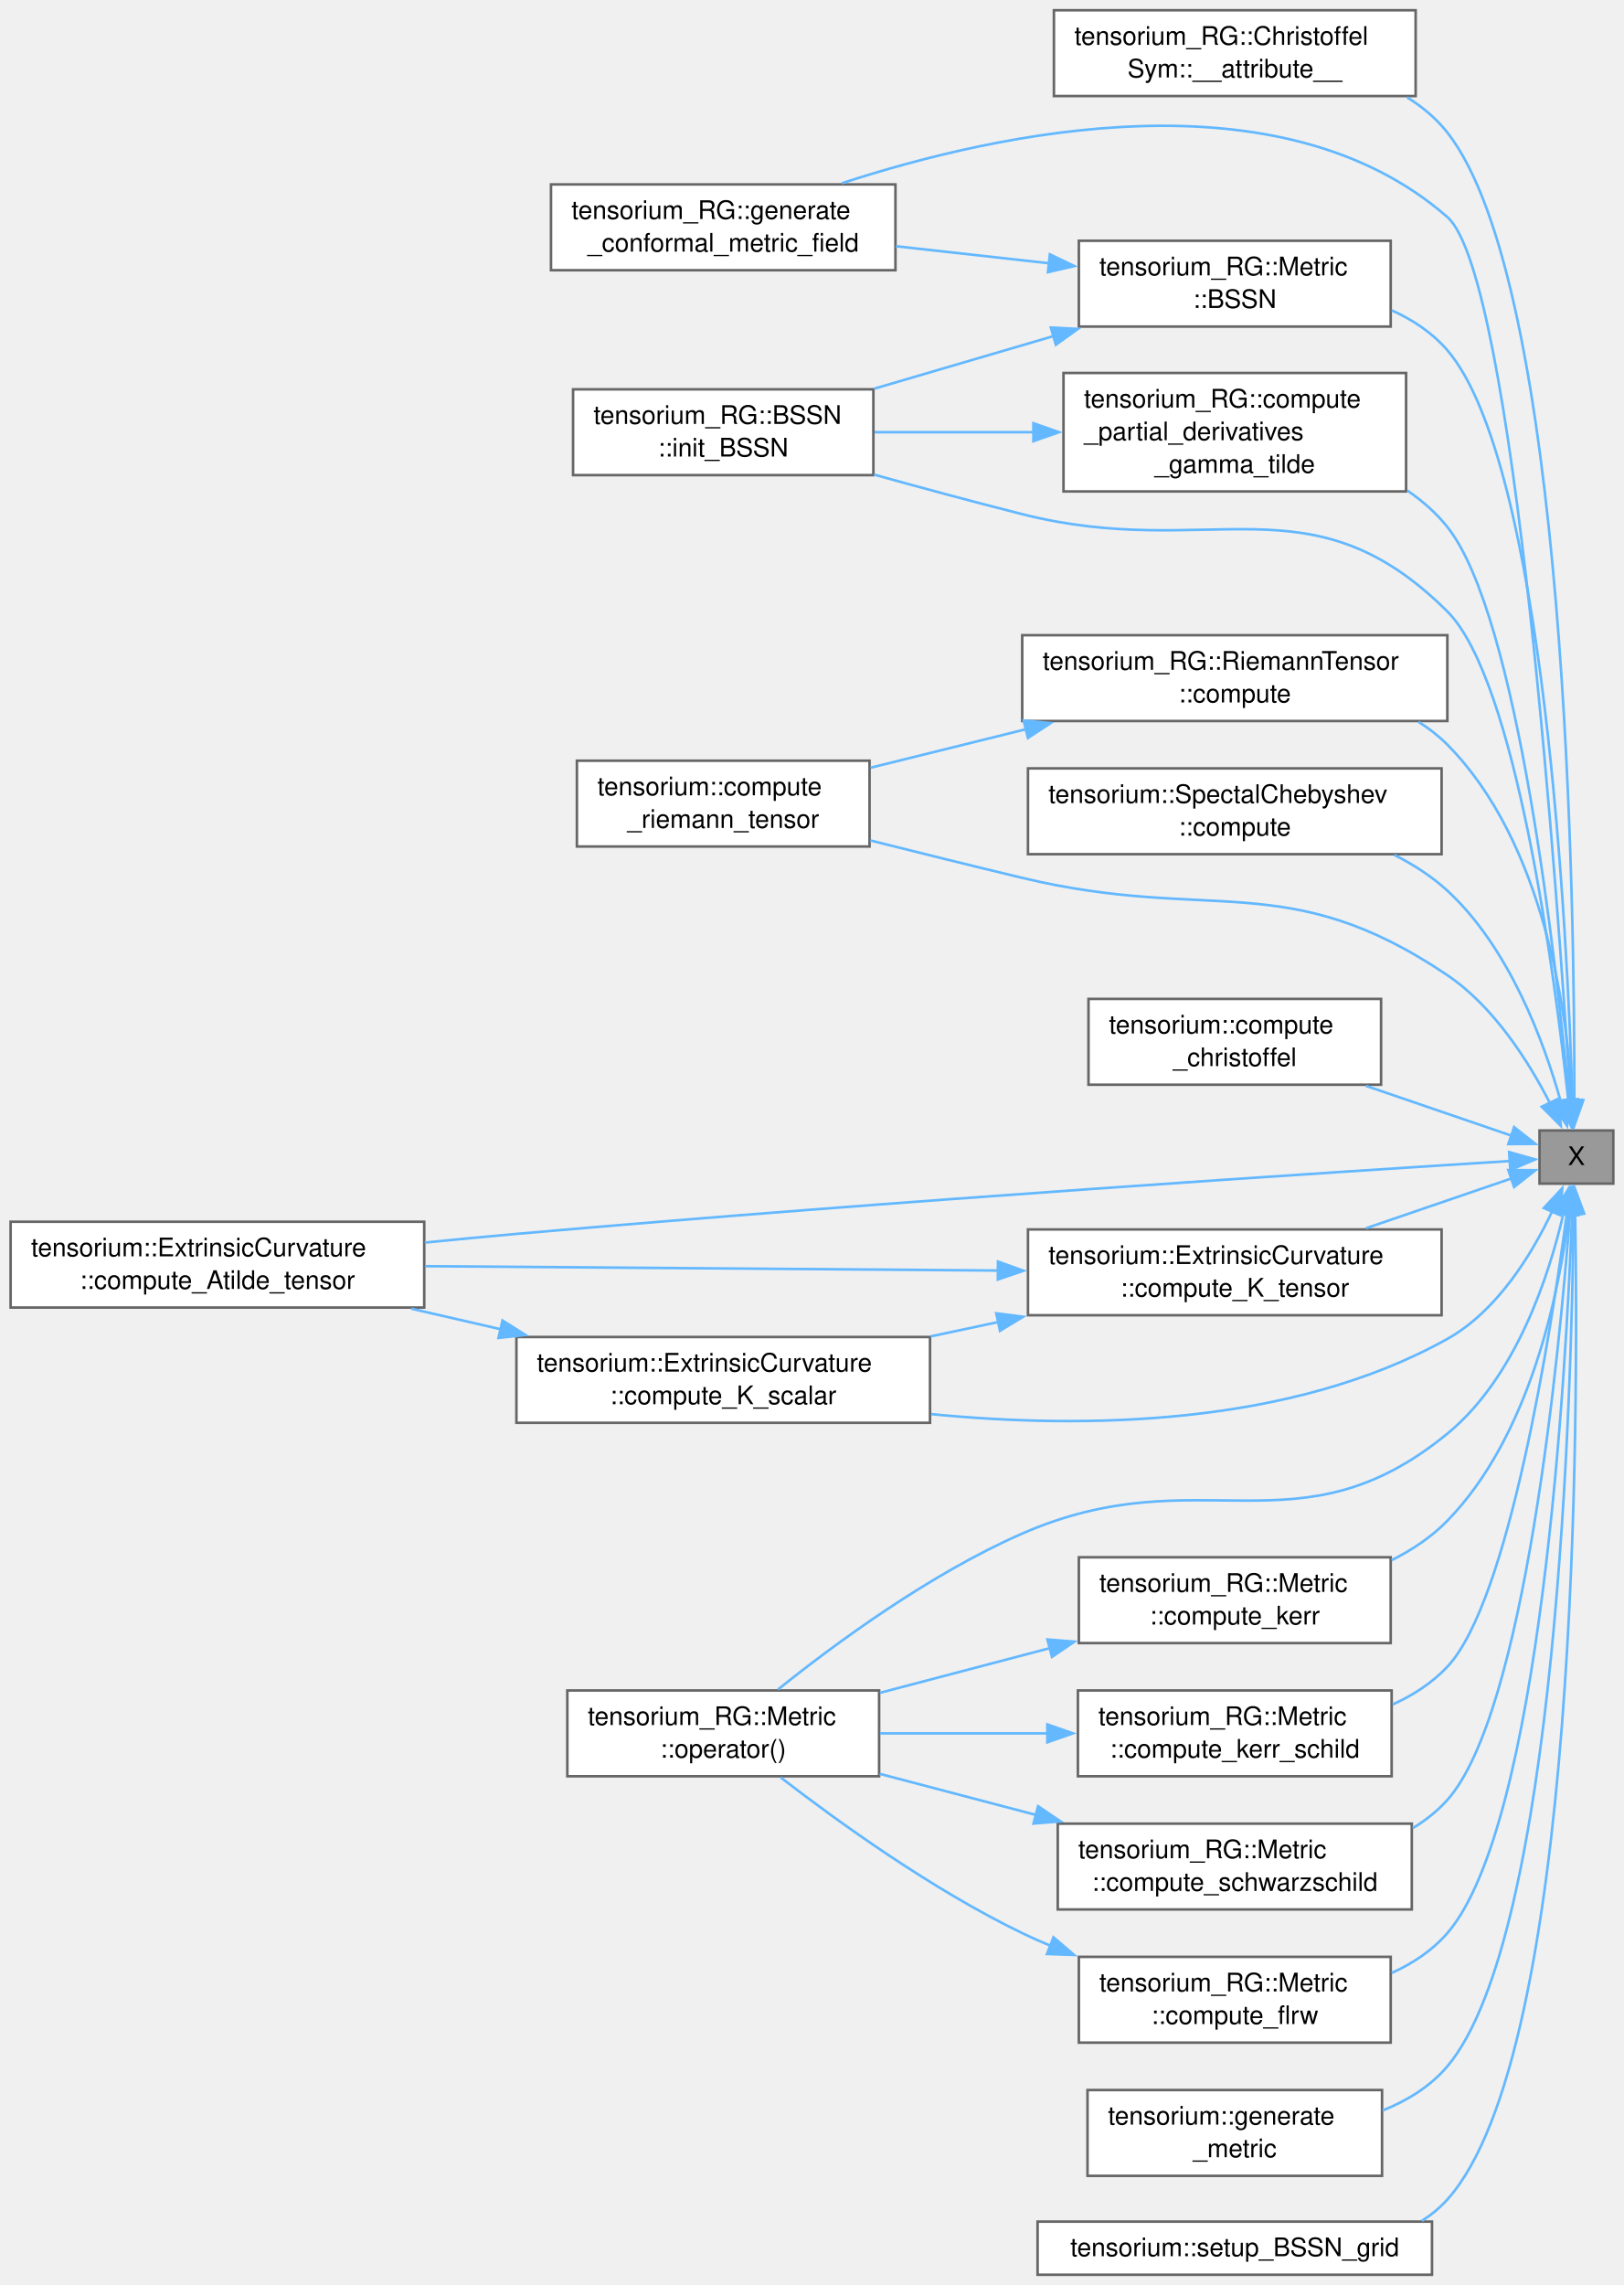
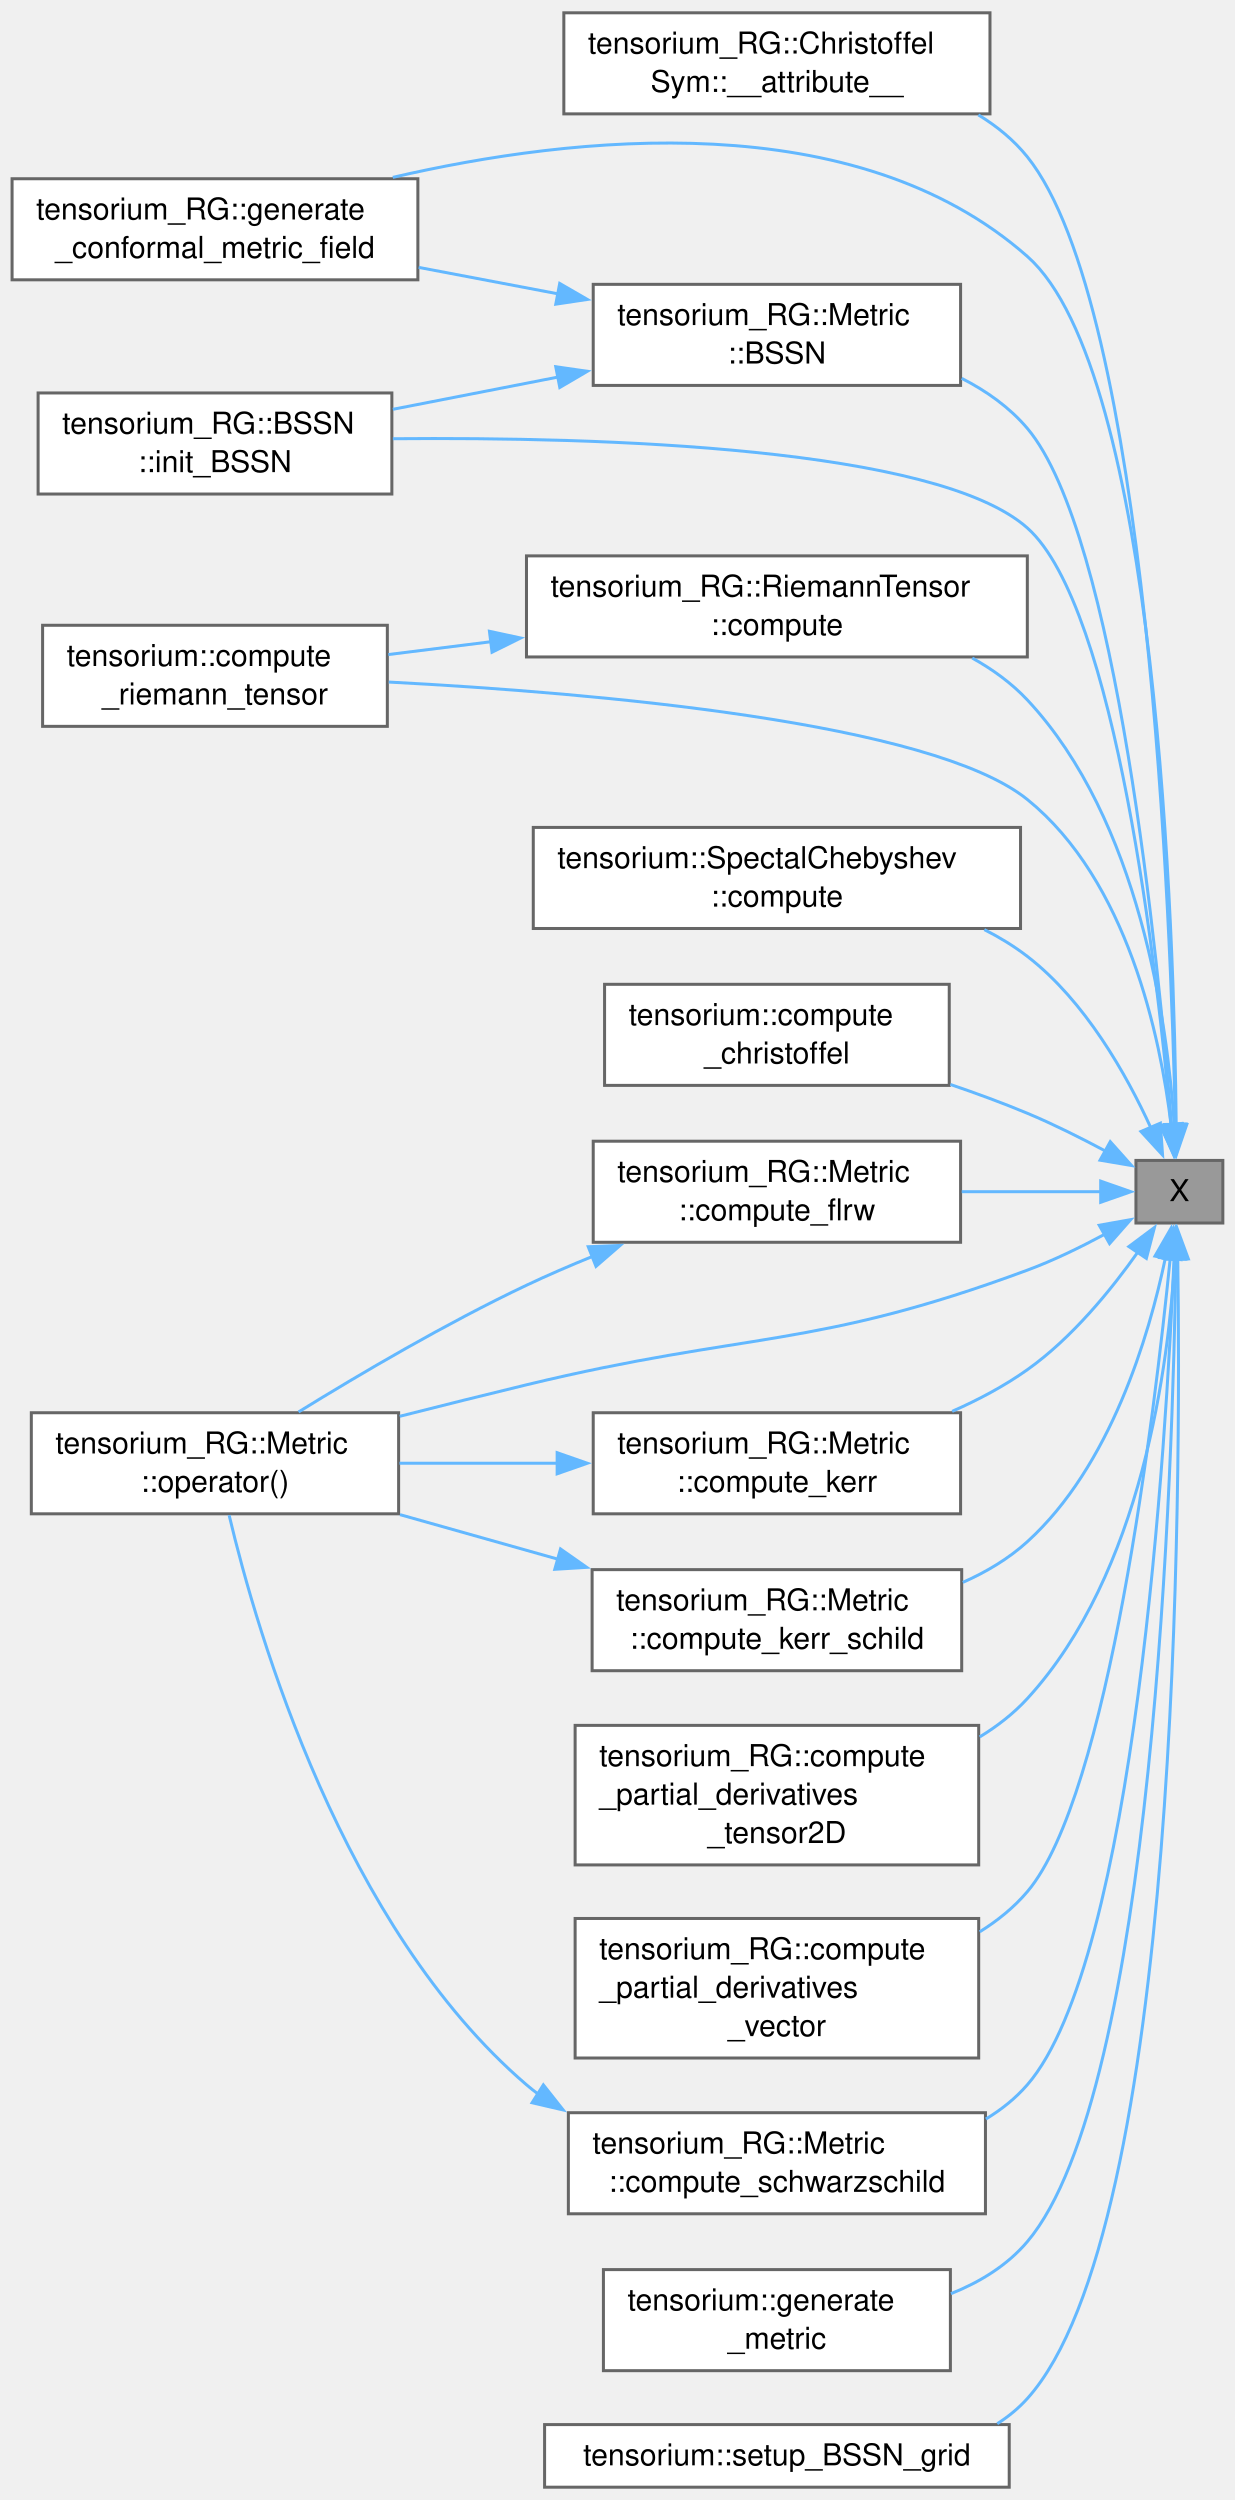
- <svg xmlns="http://www.w3.org/2000/svg" xmlns:xlink="http://www.w3.org/1999/xlink" width="634pt" height="892pt" viewBox="0.00 0.00 633.80 892.12">
-   <g id="graph0" class="graph" transform="scale(1 1) rotate(0) translate(4 888.12)">
+ <svg xmlns="http://www.w3.org/2000/svg" xmlns:xlink="http://www.w3.org/1999/xlink" width="409pt" height="828pt" viewBox="0.00 0.00 409.30 828.12">
+   <g id="graph0" class="graph" transform="scale(1 1) rotate(0) translate(4 824.12)">
    <g id="Node000001" class="node">
      <g id="a_Node000001">
        <a xlink:title="Register the plugin under the name &quot;tensorium-dispatch&quot;.">
-           <polygon fill="#999999" stroke="#666666" points="625.8,-446.75 597,-446.75 597,-426 625.8,-426 625.8,-446.75" />
-           <text text-anchor="middle" x="611.4" y="-433.25" font-family="Helvetica,sans-Serif" font-size="10.00">X</text>
+           <polygon fill="#999999" stroke="#666666" points="401.3,-439.75 372.5,-439.75 372.5,-419 401.3,-419 401.3,-439.75" />
+           <text text-anchor="middle" x="386.9" y="-426.25" font-family="Helvetica,sans-Serif" font-size="10.00">X</text>
        </a>
      </g>
    </g>
    <g id="Node000002" class="node">
      <g id="a_Node000002">
        <a xlink:href="classtensorium__RG_1_1ChristoffelSym.html#a14399a17e57c1d9139c70dca1cbb0226" target="_top" xlink:title="Compute Christoffel symbols numerically from a metric.">
-           <polygon fill="white" stroke="#666666" points="548.62,-884.12 407.38,-884.12 407.38,-850.62 548.62,-850.62 548.62,-884.12" />
-           <text text-anchor="start" x="415.38" y="-870.62" font-family="Helvetica,sans-Serif" font-size="10.00">tensorium_RG::Christoffel</text>
-           <text text-anchor="middle" x="478" y="-857.88" font-family="Helvetica,sans-Serif" font-size="10.00">Sym::__attribute__</text>
+           <polygon fill="white" stroke="#666666" points="324.12,-820.12 182.88,-820.12 182.88,-786.62 324.12,-786.62 324.12,-820.12" />
+           <text text-anchor="start" x="190.88" y="-806.62" font-family="Helvetica,sans-Serif" font-size="10.00">tensorium_RG::Christoffel</text>
+           <text text-anchor="middle" x="253.5" y="-793.88" font-family="Helvetica,sans-Serif" font-size="10.00">Sym::__attribute__</text>
        </a>
      </g>
    </g>
    <g id="edge1_Node000001_Node000002" class="edge">
      <g id="a_edge1_Node000001_Node000002">
        <a xlink:title=" ">
-           <path fill="none" stroke="#63b8ff" d="M610.58,-458.26C610.76,-533.03 607.7,-776.96 561,-836.38 556.67,-841.88 551.25,-846.41 545.28,-850.13" />
-           <polygon fill="#63b8ff" stroke="#63b8ff" points="614.08,-458.55 610.53,-448.57 607.08,-458.59 614.08,-458.55" />
+           <path fill="none" stroke="#63b8ff" d="M385.57,-451.58C384.12,-519.45 376.47,-722.56 336.5,-772.38 332.02,-777.95 326.43,-782.53 320.27,-786.28" />
+           <polygon fill="#63b8ff" stroke="#63b8ff" points="389.06,-451.79 385.75,-441.73 382.06,-451.66 389.06,-451.79" />
        </a>
      </g>
    </g>
    <g id="Node000003" class="node">
      <g id="a_Node000003">
        <a xlink:href="classtensorium__RG_1_1Metric.html#a941a7ffac963957af3f7b650adbd8b04" target="_top" xlink:title="Extract BSSN 3+1 variables (lapse, shift, and spatial metric)">
-           <polygon fill="white" stroke="#666666" points="538.88,-794.12 417.12,-794.12 417.12,-760.62 538.88,-760.62 538.88,-794.12" />
-           <text text-anchor="start" x="425.12" y="-780.62" font-family="Helvetica,sans-Serif" font-size="10.00">tensorium_RG::Metric</text>
-           <text text-anchor="middle" x="478" y="-767.88" font-family="Helvetica,sans-Serif" font-size="10.00">::BSSN</text>
+           <polygon fill="white" stroke="#666666" points="314.38,-730.12 192.62,-730.12 192.62,-696.62 314.38,-696.62 314.38,-730.12" />
+           <text text-anchor="start" x="200.62" y="-716.62" font-family="Helvetica,sans-Serif" font-size="10.00">tensorium_RG::Metric</text>
+           <text text-anchor="middle" x="253.5" y="-703.88" font-family="Helvetica,sans-Serif" font-size="10.00">::BSSN</text>
        </a>
      </g>
    </g>
    <g id="edge2_Node000001_Node000003" class="edge">
      <g id="a_edge2_Node000001_Node000003">
        <a xlink:title=" ">
-           <path fill="none" stroke="#63b8ff" d="M609.87,-458.5C607.89,-522.69 598.96,-707.18 561,-751.38 555.16,-758.17 547.56,-763.21 539.33,-766.94" />
-           <polygon fill="#63b8ff" stroke="#63b8ff" points="613.37,-458.64 610.15,-448.55 606.37,-458.45 613.37,-458.64" />
+           <path fill="none" stroke="#63b8ff" d="M384.32,-451.3C379.97,-506.13 366.09,-647.32 336.5,-682.38 330.61,-689.35 322.98,-694.76 314.74,-698.96" />
+           <polygon fill="#63b8ff" stroke="#63b8ff" points="387.79,-451.9 385.06,-441.66 380.81,-451.37 387.79,-451.9" />
        </a>
      </g>
    </g>
    <g id="Node000004" class="node">
      <g id="a_Node000004">
        <a xlink:href="namespacetensorium__RG.html#aa604428c09040b0465309959586f05f7" target="_top" xlink:title=" ">
-           <polygon fill="white" stroke="#666666" points="345.5,-816.12 211,-816.12 211,-782.62 345.5,-782.62 345.5,-816.12" />
-           <text text-anchor="start" x="219" y="-802.62" font-family="Helvetica,sans-Serif" font-size="10.00">tensorium_RG::generate</text>
-           <text text-anchor="middle" x="278.25" y="-789.88" font-family="Helvetica,sans-Serif" font-size="10.00">_conformal_metric_field</text>
-         </a>
-       </g>
-     </g>
-     <g id="edge26_Node000001_Node000004" class="edge">
-       <g id="a_edge26_Node000001_Node000004">
-         <a xlink:title=" ">
-           <path fill="none" stroke="#63b8ff" d="M609.1,-458.28C604.41,-533.88 587.19,-780.47 561,-803.38 495.82,-860.37 386.08,-836.64 324.56,-816.57" />
-           <polygon fill="#63b8ff" stroke="#63b8ff" points="612.59,-458.66 609.7,-448.46 605.6,-458.23 612.59,-458.66" />
+           <polygon fill="white" stroke="#666666" points="134.5,-765.12 0,-765.12 0,-731.62 134.5,-731.62 134.5,-765.12" />
+           <text text-anchor="start" x="8" y="-751.62" font-family="Helvetica,sans-Serif" font-size="10.00">tensorium_RG::generate</text>
+           <text text-anchor="middle" x="67.25" y="-738.88" font-family="Helvetica,sans-Serif" font-size="10.00">_conformal_metric_field</text>
+         </a>
+       </g>
+     </g>
+     <g id="edge20_Node000001_Node000004" class="edge">
+       <g id="a_edge20_Node000001_Node000004">
+         <a xlink:title=" ">
+           <path fill="none" stroke="#63b8ff" d="M385.85,-451.27C385.21,-515.51 379.59,-701.34 336.5,-739.38 279.56,-789.64 186.38,-779.54 126.19,-765.57" />
+           <polygon fill="#63b8ff" stroke="#63b8ff" points="389.35,-451.66 385.91,-441.64 382.35,-451.62 389.35,-451.66" />
        </a>
      </g>
    </g>
    <g id="Node000005" class="node">
      <g id="a_Node000005">
        <a xlink:href="classtensorium__RG_1_1BSSN.html#ac8d886a72d7d53ed7a7f2085932de8b8" target="_top" xlink:title=" ">
-           <polygon fill="white" stroke="#666666" points="336.88,-736.12 219.62,-736.12 219.62,-702.62 336.88,-702.62 336.88,-736.12" />
-           <text text-anchor="start" x="227.62" y="-722.62" font-family="Helvetica,sans-Serif" font-size="10.00">tensorium_RG::BSSN</text>
-           <text text-anchor="middle" x="278.25" y="-709.88" font-family="Helvetica,sans-Serif" font-size="10.00">::init_BSSN</text>
-         </a>
-       </g>
-     </g>
-     <g id="edge28_Node000001_Node000005" class="edge">
-       <g id="a_edge28_Node000001_Node000005">
-         <a xlink:title=" ">
-           <path fill="none" stroke="#63b8ff" d="M608.21,-458.56C602.93,-507.51 587.9,-622.56 561,-649.38 507.41,-702.82 468.38,-668.84 395,-687.38 376.1,-692.15 355.56,-697.7 337.11,-702.83" />
-           <polygon fill="#63b8ff" stroke="#63b8ff" points="611.69,-458.94 609.24,-448.64 604.73,-458.22 611.69,-458.94" />
+           <polygon fill="white" stroke="#666666" points="125.88,-694.12 8.63,-694.12 8.63,-660.62 125.88,-660.62 125.88,-694.12" />
+           <text text-anchor="start" x="16.62" y="-680.62" font-family="Helvetica,sans-Serif" font-size="10.00">tensorium_RG::BSSN</text>
+           <text text-anchor="middle" x="67.25" y="-667.88" font-family="Helvetica,sans-Serif" font-size="10.00">::init_BSSN</text>
+         </a>
+       </g>
+     </g>
+     <g id="edge22_Node000001_Node000005" class="edge">
+       <g id="a_edge22_Node000001_Node000005">
+         <a xlink:title=" ">
+           <path fill="none" stroke="#63b8ff" d="M384.14,-451.51C379.65,-501.96 365.96,-623.17 336.5,-649.38 306.41,-676.14 195.66,-679.58 126.22,-678.95" />
+           <polygon fill="#63b8ff" stroke="#63b8ff" points="387.63,-451.82 384.98,-441.56 380.65,-451.23 387.63,-451.82" />
        </a>
      </g>
    </g>
    <g id="Node000006" class="node">
      <g id="a_Node000006">
        <a xlink:href="classtensorium__RG_1_1RiemannTensor.html#a1a93f22c9a3e9110a36038de38281101" target="_top" xlink:title="Computes the 4D Riemann curvature tensor .">
-           <polygon fill="white" stroke="#666666" points="561,-640.12 395,-640.12 395,-606.62 561,-606.62 561,-640.12" />
-           <text text-anchor="start" x="403" y="-626.62" font-family="Helvetica,sans-Serif" font-size="10.00">tensorium_RG::RiemannTensor</text>
-           <text text-anchor="middle" x="478" y="-613.88" font-family="Helvetica,sans-Serif" font-size="10.00">::compute</text>
+           <polygon fill="white" stroke="#666666" points="336.5,-640.12 170.5,-640.12 170.5,-606.62 336.5,-606.62 336.5,-640.12" />
+           <text text-anchor="start" x="178.5" y="-626.62" font-family="Helvetica,sans-Serif" font-size="10.00">tensorium_RG::RiemannTensor</text>
+           <text text-anchor="middle" x="253.5" y="-613.88" font-family="Helvetica,sans-Serif" font-size="10.00">::compute</text>
        </a>
      </g>
    </g>
    <g id="edge5_Node000001_Node000006" class="edge">
      <g id="a_edge5_Node000001_Node000006">
        <a xlink:title=" ">
-           <path fill="none" stroke="#63b8ff" d="M609.87,-458.15C607.85,-492.45 598.94,-559.08 561,-597.38 557.64,-600.77 553.83,-603.72 549.75,-606.29" />
-           <polygon fill="#63b8ff" stroke="#63b8ff" points="613.35,-458.74 610.28,-448.6 606.36,-458.44 613.35,-458.74" />
+           <path fill="none" stroke="#63b8ff" d="M385.21,-451.17C382.96,-485.55 373.73,-552.55 336.5,-592.38 331.3,-597.93 325.01,-602.5 318.24,-606.26" />
+           <polygon fill="#63b8ff" stroke="#63b8ff" points="388.68,-451.76 385.68,-441.6 381.69,-451.42 388.68,-451.76" />
        </a>
      </g>
    </g>
    <g id="Node000007" class="node">
      <g id="a_Node000007">
        <a xlink:href="namespacetensorium.html#a3fe69169243dcb89188d497bfbafde7e" target="_top" xlink:title=" ">
-           <polygon fill="white" stroke="#666666" points="335.38,-591.12 221.12,-591.12 221.12,-557.62 335.38,-557.62 335.38,-591.12" />
-           <text text-anchor="start" x="229.12" y="-577.62" font-family="Helvetica,sans-Serif" font-size="10.00">tensorium::compute</text>
-           <text text-anchor="middle" x="278.25" y="-564.88" font-family="Helvetica,sans-Serif" font-size="10.00">_riemann_tensor</text>
-         </a>
-       </g>
-     </g>
-     <g id="edge23_Node000001_Node000007" class="edge">
-       <g id="a_edge23_Node000001_Node000007">
-         <a xlink:title=" ">
-           <path fill="none" stroke="#63b8ff" d="M601.12,-457.29C592.88,-473.43 579.3,-495.02 561,-507.38 498.28,-549.73 468.6,-527.73 395,-545.38 375.66,-550.01 354.55,-555.25 335.71,-559.98" />
-           <polygon fill="#63b8ff" stroke="#63b8ff" points="604.15,-459.07 605.31,-448.53 597.84,-456.04 604.15,-459.07" />
+           <polygon fill="white" stroke="#666666" points="124.38,-617.12 10.12,-617.12 10.12,-583.62 124.38,-583.62 124.38,-617.12" />
+           <text text-anchor="start" x="18.12" y="-603.62" font-family="Helvetica,sans-Serif" font-size="10.00">tensorium::compute</text>
+           <text text-anchor="middle" x="67.25" y="-590.88" font-family="Helvetica,sans-Serif" font-size="10.00">_riemann_tensor</text>
+         </a>
+       </g>
+     </g>
+     <g id="edge17_Node000001_Node000007" class="edge">
+       <g id="a_edge17_Node000001_Node000007">
+         <a xlink:title=" ">
+           <path fill="none" stroke="#63b8ff" d="M384.17,-451.33C380.6,-480.8 369.69,-532.55 336.5,-559.38 304.85,-584.95 193.76,-594.68 124.86,-598.3" />
+           <polygon fill="#63b8ff" stroke="#63b8ff" points="387.62,-452 385.14,-441.7 380.66,-451.3 387.62,-452" />
        </a>
      </g>
    </g>
    <g id="Node000008" class="node">
      <g id="a_Node000008">
        <a xlink:href="classtensorium_1_1SpectalChebyshev.html#a69f6b92fe3d90d46412ef196a9a7f3aa" target="_top" xlink:title="Dummy computation using Chebyshev-like cosine weights.">
-           <polygon fill="white" stroke="#666666" points="558.75,-588.12 397.25,-588.12 397.25,-554.62 558.75,-554.62 558.75,-588.12" />
-           <text text-anchor="start" x="405.25" y="-574.62" font-family="Helvetica,sans-Serif" font-size="10.00">tensorium::SpectalChebyshev</text>
-           <text text-anchor="middle" x="478" y="-561.88" font-family="Helvetica,sans-Serif" font-size="10.00">::compute</text>
+           <polygon fill="white" stroke="#666666" points="334.25,-550.12 172.75,-550.12 172.75,-516.62 334.25,-516.62 334.25,-550.12" />
+           <text text-anchor="start" x="180.75" y="-536.62" font-family="Helvetica,sans-Serif" font-size="10.00">tensorium::SpectalChebyshev</text>
+           <text text-anchor="middle" x="253.5" y="-523.88" font-family="Helvetica,sans-Serif" font-size="10.00">::compute</text>
        </a>
      </g>
    </g>
    <g id="edge7_Node000001_Node000008" class="edge">
      <g id="a_edge7_Node000001_Node000008">
        <a xlink:title=" ">
-           <path fill="none" stroke="#63b8ff" d="M605.24,-458.22C598.68,-481.53 585.18,-518.1 561,-540.38 554.96,-545.94 547.81,-550.54 540.3,-554.33" />
-           <polygon fill="#63b8ff" stroke="#63b8ff" points="608.62,-459.12 607.75,-448.56 601.85,-457.36 608.62,-459.12" />
+           <path fill="none" stroke="#63b8ff" d="M377.45,-450.54C369.4,-468.14 355.66,-492.61 336.5,-507.38 332.12,-510.75 327.3,-513.69 322.25,-516.25" />
+           <polygon fill="#63b8ff" stroke="#63b8ff" points="380.59,-452.1 381.32,-441.53 374.16,-449.34 380.59,-452.1" />
        </a>
      </g>
    </g>
    <g id="Node000009" class="node">
      <g id="a_Node000009">
-         <a xlink:href="classtensorium_1_1ExtrinsicCurvature.html#ac2d7a72a60e8ba8d6cfc28421c33941d" target="_top" xlink:title=" ">
-           <polygon fill="white" stroke="#666666" points="161.5,-411.12 0,-411.12 0,-377.62 161.5,-377.62 161.5,-411.12" />
-           <text text-anchor="start" x="8" y="-397.62" font-family="Helvetica,sans-Serif" font-size="10.00">tensorium::ExtrinsicCurvature</text>
-           <text text-anchor="middle" x="80.75" y="-384.88" font-family="Helvetica,sans-Serif" font-size="10.00">::compute_Atilde_tensor</text>
+         <a xlink:href="namespacetensorium.html#a7c9c0e180ff6fb68bcb41be3fc69d9ff" target="_top" xlink:title=" ">
+           <polygon fill="white" stroke="#666666" points="310.62,-498.12 196.38,-498.12 196.38,-464.62 310.62,-464.62 310.62,-498.12" />
+           <text text-anchor="start" x="204.38" y="-484.62" font-family="Helvetica,sans-Serif" font-size="10.00">tensorium::compute</text>
+           <text text-anchor="middle" x="253.5" y="-471.88" font-family="Helvetica,sans-Serif" font-size="10.00">_christoffel</text>
        </a>
      </g>
    </g>
    <g id="edge8_Node000001_Node000009" class="edge">
      <g id="a_edge8_Node000001_Node000009">
        <a xlink:title=" ">
-           <path fill="none" stroke="#63b8ff" d="M585.54,-434.84C521.29,-430.8 344.49,-419.33 197.5,-406.38 185.93,-405.36 173.71,-404.19 161.73,-402.99" />
-           <polygon fill="#63b8ff" stroke="#63b8ff" points="585.13,-438.32 595.33,-435.45 585.57,-431.33 585.13,-438.32" />
+           <path fill="none" stroke="#63b8ff" d="M362.53,-442.77C354.43,-447.11 345.21,-451.74 336.5,-455.38 328.37,-458.77 319.63,-461.98 311,-464.92" />
+           <polygon fill="#63b8ff" stroke="#63b8ff" points="363.99,-445.96 371.05,-438.06 360.6,-439.83 363.99,-445.96" />
        </a>
      </g>
    </g>
    <g id="Node000010" class="node">
      <g id="a_Node000010">
-         <a xlink:href="namespacetensorium.html#a7c9c0e180ff6fb68bcb41be3fc69d9ff" target="_top" xlink:title=" ">
-           <polygon fill="white" stroke="#666666" points="535.12,-498.12 420.88,-498.12 420.88,-464.62 535.12,-464.62 535.12,-498.12" />
-           <text text-anchor="start" x="428.88" y="-484.62" font-family="Helvetica,sans-Serif" font-size="10.00">tensorium::compute</text>
-           <text text-anchor="middle" x="478" y="-471.88" font-family="Helvetica,sans-Serif" font-size="10.00">_christoffel</text>
+         <a xlink:href="classtensorium__RG_1_1Metric.html#a0d3824582bfdacc8e8225057e0d7fa17" target="_top" xlink:title="Flat FLRW metric in comoving spherical coordinates.">
+           <polygon fill="white" stroke="#666666" points="314.38,-446.12 192.62,-446.12 192.62,-412.62 314.38,-412.62 314.38,-446.12" />
+           <text text-anchor="start" x="200.62" y="-432.62" font-family="Helvetica,sans-Serif" font-size="10.00">tensorium_RG::Metric</text>
+           <text text-anchor="middle" x="253.5" y="-419.88" font-family="Helvetica,sans-Serif" font-size="10.00">::compute_flrw</text>
        </a>
      </g>
    </g>
    <g id="edge9_Node000001_Node000010" class="edge">
      <g id="a_edge9_Node000001_Node000010">
        <a xlink:title=" ">
-           <path fill="none" stroke="#63b8ff" d="M586.3,-444.63C570.33,-450.1 548.79,-457.47 529.21,-464.18" />
-           <polygon fill="#63b8ff" stroke="#63b8ff" points="587.07,-448.06 595.4,-441.51 584.81,-441.44 587.07,-448.06" />
+           <path fill="none" stroke="#63b8ff" d="M360.96,-429.38C347.81,-429.38 331.06,-429.38 314.75,-429.38" />
+           <polygon fill="#63b8ff" stroke="#63b8ff" points="360.82,-432.88 370.82,-429.38 360.82,-425.88 360.82,-432.88" />
        </a>
      </g>
    </g>
    <g id="Node000011" class="node">
      <g id="a_Node000011">
-         <a xlink:href="classtensorium__RG_1_1Metric.html#a0d3824582bfdacc8e8225057e0d7fa17" target="_top" xlink:title="Flat FLRW metric in comoving spherical coordinates.">
-           <polygon fill="white" stroke="#666666" points="538.88,-124.12 417.12,-124.12 417.12,-90.62 538.88,-90.62 538.88,-124.12" />
-           <text text-anchor="start" x="425.12" y="-110.62" font-family="Helvetica,sans-Serif" font-size="10.00">tensorium_RG::Metric</text>
-           <text text-anchor="middle" x="478" y="-97.88" font-family="Helvetica,sans-Serif" font-size="10.00">::compute_flrw</text>
-         </a>
-       </g>
-     </g>
-     <g id="edge10_Node000001_Node000011" class="edge">
-       <g id="a_edge10_Node000001_Node000011">
-         <a xlink:title=" ">
-           <path fill="none" stroke="#63b8ff" d="M609.73,-414.67C607.4,-352.54 597.6,-175.72 561,-133.38 555.14,-126.6 547.52,-121.57 539.29,-117.84" />
-           <polygon fill="#63b8ff" stroke="#63b8ff" points="606.22,-414.41 610.06,-424.28 613.22,-414.17 606.22,-414.41" />
+         <a xlink:href="classtensorium__RG_1_1Metric.html#a4bd48f127fbc00ce5e692f4cb5e43d99" target="_top" xlink:title="Evaluate the metric tensor .">
+           <polygon fill="white" stroke="#666666" points="128.12,-356.12 6.38,-356.12 6.38,-322.62 128.12,-322.62 128.12,-356.12" />
+           <text text-anchor="start" x="14.38" y="-342.62" font-family="Helvetica,sans-Serif" font-size="10.00">tensorium_RG::Metric</text>
+           <text text-anchor="middle" x="67.25" y="-329.88" font-family="Helvetica,sans-Serif" font-size="10.00">::operator()</text>
+         </a>
+       </g>
+     </g>
+     <g id="edge23_Node000001_Node000011" class="edge">
+       <g id="a_edge23_Node000001_Node000011">
+         <a xlink:title=" ">
+           <path fill="none" stroke="#63b8ff" d="M362.07,-415.24C354.14,-410.97 345.12,-406.57 336.5,-403.38 265.53,-377.08 244.07,-383.15 170.5,-365.38 156.88,-362.08 142.27,-358.44 128.48,-354.94" />
+           <polygon fill="#63b8ff" stroke="#63b8ff" points="360.33,-418.27 370.76,-420.12 363.76,-412.17 360.33,-418.27" />
        </a>
      </g>
    </g>
    <g id="Node000012" class="node">
      <g id="a_Node000012">
-         <a xlink:href="classtensorium__RG_1_1Metric.html#a4bd48f127fbc00ce5e692f4cb5e43d99" target="_top" xlink:title="Evaluate the metric tensor .">
-           <polygon fill="white" stroke="#666666" points="339.12,-228.12 217.38,-228.12 217.38,-194.62 339.12,-194.62 339.12,-228.12" />
-           <text text-anchor="start" x="225.38" y="-214.62" font-family="Helvetica,sans-Serif" font-size="10.00">tensorium_RG::Metric</text>
-           <text text-anchor="middle" x="278.25" y="-201.88" font-family="Helvetica,sans-Serif" font-size="10.00">::operator()</text>
-         </a>
-       </g>
-     </g>
-     <g id="edge29_Node000001_Node000012" class="edge">
-       <g id="a_edge29_Node000001_Node000012">
-         <a xlink:title=" ">
-           <path fill="none" stroke="#63b8ff" d="M606.37,-414.5C600.65,-389.82 587.74,-350.28 561,-328.38 502.37,-280.35 464.45,-319.71 395,-289.38 358.8,-273.56 321.78,-246.26 299.65,-228.52" />
-           <polygon fill="#63b8ff" stroke="#63b8ff" points="602.9,-415.02 608.37,-424.1 609.75,-413.59 602.9,-415.02" />
+         <a xlink:href="classtensorium__RG_1_1Metric.html#aeb4ea8eec03bcb0e101dbb05646821a8" target="_top" xlink:title="Kerr metric in Boyer–Lindquist coordinates.">
+           <polygon fill="white" stroke="#666666" points="314.38,-356.12 192.62,-356.12 192.62,-322.62 314.38,-322.62 314.38,-356.12" />
+           <text text-anchor="start" x="200.62" y="-342.62" font-family="Helvetica,sans-Serif" font-size="10.00">tensorium_RG::Metric</text>
+           <text text-anchor="middle" x="253.5" y="-329.88" font-family="Helvetica,sans-Serif" font-size="10.00">::compute_kerr</text>
+         </a>
+       </g>
+     </g>
+     <g id="edge11_Node000001_Node000012" class="edge">
+       <g id="a_edge11_Node000001_Node000012">
+         <a xlink:title=" ">
+           <path fill="none" stroke="#63b8ff" d="M373.22,-409.49C364.28,-396.82 351.28,-380.87 336.5,-370.38 328.93,-365 320.31,-360.42 311.58,-356.58" />
+           <polygon fill="#63b8ff" stroke="#63b8ff" points="370.15,-411.19 378.64,-417.53 375.95,-407.28 370.15,-411.19" />
        </a>
      </g>
    </g>
    <g id="Node000013" class="node">
      <g id="a_Node000013">
-         <a xlink:href="classtensorium_1_1ExtrinsicCurvature.html#a9ff62e57fe16c04d681b54151a3602ce" target="_top" xlink:title=" ">
-           <polygon fill="white" stroke="#666666" points="359,-366.12 197.5,-366.12 197.5,-332.62 359,-332.62 359,-366.12" />
-           <text text-anchor="start" x="205.5" y="-352.62" font-family="Helvetica,sans-Serif" font-size="10.00">tensorium::ExtrinsicCurvature</text>
-           <text text-anchor="middle" x="278.25" y="-339.88" font-family="Helvetica,sans-Serif" font-size="10.00">::compute_K_scalar</text>
-         </a>
-       </g>
-     </g>
-     <g id="edge12_Node000001_Node000013" class="edge">
-       <g id="a_edge12_Node000001_Node000013">
-         <a xlink:title=" ">
-           <path fill="none" stroke="#63b8ff" d="M601.91,-415.15C594,-398.46 580.49,-376.27 561,-365.38 499.74,-331.12 418.82,-330.19 359.42,-336.02" />
-           <polygon fill="#63b8ff" stroke="#63b8ff" points="598.67,-416.47 605.88,-424.23 605.08,-413.67 598.67,-416.47" />
+         <a xlink:href="classtensorium__RG_1_1Metric.html#ac074bebde700894884a2829caa7b1c84" target="_top" xlink:title="Kerr–Schild metric in Cartesian coordinates.">
+           <polygon fill="white" stroke="#666666" points="314.75,-304.12 192.25,-304.12 192.25,-270.62 314.75,-270.62 314.75,-304.12" />
+           <text text-anchor="start" x="200.25" y="-290.62" font-family="Helvetica,sans-Serif" font-size="10.00">tensorium_RG::Metric</text>
+           <text text-anchor="middle" x="253.5" y="-277.88" font-family="Helvetica,sans-Serif" font-size="10.00">::compute_kerr_schild</text>
+         </a>
+       </g>
+     </g>
+     <g id="edge13_Node000001_Node000013" class="edge">
+       <g id="a_edge13_Node000001_Node000013">
+         <a xlink:title=" ">
+           <path fill="none" stroke="#63b8ff" d="M382.26,-407.44C376.81,-381.42 364.06,-338.42 336.5,-313.38 330.31,-307.75 322.91,-303.34 315.11,-299.89" />
+           <polygon fill="#63b8ff" stroke="#63b8ff" points="378.81,-408.03 384.1,-417.21 385.69,-406.74 378.81,-408.03" />
        </a>
      </g>
    </g>
    <g id="Node000014" class="node">
      <g id="a_Node000014">
-         <a xlink:href="classtensorium_1_1ExtrinsicCurvature.html#a3e261159572bb823f3148730474751aa" target="_top" xlink:title=" ">
-           <polygon fill="white" stroke="#666666" points="558.75,-408.12 397.25,-408.12 397.25,-374.62 558.75,-374.62 558.75,-408.12" />
-           <text text-anchor="start" x="405.25" y="-394.62" font-family="Helvetica,sans-Serif" font-size="10.00">tensorium::ExtrinsicCurvature</text>
-           <text text-anchor="middle" x="478" y="-381.88" font-family="Helvetica,sans-Serif" font-size="10.00">::compute_K_tensor</text>
-         </a>
-       </g>
-     </g>
-     <g id="edge14_Node000001_Node000014" class="edge">
-       <g id="a_edge14_Node000001_Node000014">
-         <a xlink:title=" ">
-           <path fill="none" stroke="#63b8ff" d="M586.3,-428.12C570.33,-422.65 548.79,-415.28 529.21,-408.57" />
-           <polygon fill="#63b8ff" stroke="#63b8ff" points="584.81,-431.31 595.4,-431.24 587.07,-424.69 584.81,-431.31" />
+         <a xlink:href="namespacetensorium__RG.html#adeed4f720e5567e4c715a013d7ed787e" target="_top" xlink:title=" ">
+           <polygon fill="white" stroke="#666666" points="320.38,-252.5 186.62,-252.5 186.62,-206.25 320.38,-206.25 320.38,-252.5" />
+           <text text-anchor="start" x="194.62" y="-239" font-family="Helvetica,sans-Serif" font-size="10.00">tensorium_RG::compute</text>
+           <text text-anchor="start" x="194.62" y="-226.25" font-family="Helvetica,sans-Serif" font-size="10.00">_partial_derivatives</text>
+           <text text-anchor="middle" x="253.5" y="-213.5" font-family="Helvetica,sans-Serif" font-size="10.00">_tensor2D</text>
+         </a>
+       </g>
+     </g>
+     <g id="edge15_Node000001_Node000014" class="edge">
+       <g id="a_edge15_Node000001_Node000014">
+         <a xlink:title=" ">
+           <path fill="none" stroke="#63b8ff" d="M385.39,-407.48C383.41,-372.29 374.57,-302.87 336.5,-261.38 331.95,-256.42 326.55,-252.22 320.71,-248.67" />
+           <polygon fill="#63b8ff" stroke="#63b8ff" points="381.88,-407.42 385.79,-417.27 388.88,-407.14 381.88,-407.42" />
        </a>
      </g>
    </g>
    <g id="Node000015" class="node">
      <g id="a_Node000015">
-         <a xlink:href="classtensorium__RG_1_1Metric.html#aeb4ea8eec03bcb0e101dbb05646821a8" target="_top" xlink:title="Kerr metric in Boyer–Lindquist coordinates.">
-           <polygon fill="white" stroke="#666666" points="538.88,-280.12 417.12,-280.12 417.12,-246.62 538.88,-246.62 538.88,-280.12" />
-           <text text-anchor="start" x="425.12" y="-266.62" font-family="Helvetica,sans-Serif" font-size="10.00">tensorium_RG::Metric</text>
-           <text text-anchor="middle" x="478" y="-253.88" font-family="Helvetica,sans-Serif" font-size="10.00">::compute_kerr</text>
-         </a>
-       </g>
-     </g>
-     <g id="edge17_Node000001_Node000015" class="edge">
-       <g id="a_edge17_Node000001_Node000015">
-         <a xlink:title=" ">
-           <path fill="none" stroke="#63b8ff" d="M608.49,-414.35C604.69,-383.57 593.49,-327.74 561,-294.38 554.84,-288.05 547.27,-283 539.23,-278.97" />
-           <polygon fill="#63b8ff" stroke="#63b8ff" points="604.98,-414.44 609.52,-424.01 611.94,-413.7 604.98,-414.44" />
+         <a xlink:href="namespacetensorium__RG.html#a67e26edcecca2502f504021269c12ada" target="_top" xlink:title=" ">
+           <polygon fill="white" stroke="#666666" points="320.38,-188.5 186.62,-188.5 186.62,-142.25 320.38,-142.25 320.38,-188.5" />
+           <text text-anchor="start" x="194.62" y="-175" font-family="Helvetica,sans-Serif" font-size="10.00">tensorium_RG::compute</text>
+           <text text-anchor="start" x="194.62" y="-162.25" font-family="Helvetica,sans-Serif" font-size="10.00">_partial_derivatives</text>
+           <text text-anchor="middle" x="253.5" y="-149.5" font-family="Helvetica,sans-Serif" font-size="10.00">_vector</text>
+         </a>
+       </g>
+     </g>
+     <g id="edge16_Node000001_Node000015" class="edge">
+       <g id="a_edge16_Node000001_Node000015">
+         <a xlink:title=" ">
+           <path fill="none" stroke="#63b8ff" d="M383.86,-407.26C378.67,-355.63 363.48,-229.13 336.5,-197.38 332.05,-192.13 326.63,-187.75 320.72,-184.08" />
+           <polygon fill="#63b8ff" stroke="#63b8ff" points="380.37,-407.55 384.81,-417.17 387.33,-406.87 380.37,-407.55" />
        </a>
      </g>
    </g>
    <g id="Node000016" class="node">
      <g id="a_Node000016">
-         <a xlink:href="classtensorium__RG_1_1Metric.html#ac074bebde700894884a2829caa7b1c84" target="_top" xlink:title="Kerr–Schild metric in Cartesian coordinates.">
-           <polygon fill="white" stroke="#666666" points="539.25,-228.12 416.75,-228.12 416.75,-194.62 539.25,-194.62 539.25,-228.12" />
-           <text text-anchor="start" x="424.75" y="-214.62" font-family="Helvetica,sans-Serif" font-size="10.00">tensorium_RG::Metric</text>
-           <text text-anchor="middle" x="478" y="-201.88" font-family="Helvetica,sans-Serif" font-size="10.00">::compute_kerr_schild</text>
-         </a>
-       </g>
-     </g>
-     <g id="edge19_Node000001_Node000016" class="edge">
-       <g id="a_edge19_Node000001_Node000016">
-         <a xlink:title=" ">
-           <path fill="none" stroke="#63b8ff" d="M607.65,-414.24C601.46,-367.95 585.1,-263.06 561,-237.38 555.07,-231.06 547.62,-226.27 539.64,-222.64" />
-           <polygon fill="#63b8ff" stroke="#63b8ff" points="604.17,-414.66 608.92,-424.13 611.11,-413.76 604.17,-414.66" />
+         <a xlink:href="classtensorium__RG_1_1Metric.html#a03dd227862693af5d4d4514e50462d92" target="_top" xlink:title="Schwarzschild metric in spherical coordinates.">
+           <polygon fill="white" stroke="#666666" points="322.62,-124.12 184.38,-124.12 184.38,-90.62 322.62,-90.62 322.62,-124.12" />
+           <text text-anchor="start" x="192.38" y="-110.62" font-family="Helvetica,sans-Serif" font-size="10.00">tensorium_RG::Metric</text>
+           <text text-anchor="middle" x="253.5" y="-97.88" font-family="Helvetica,sans-Serif" font-size="10.00">::compute_schwarzschild</text>
+         </a>
+       </g>
+     </g>
+     <g id="edge18_Node000001_Node000016" class="edge">
+       <g id="a_edge18_Node000001_Node000016">
+         <a xlink:title=" ">
+           <path fill="none" stroke="#63b8ff" d="M385.13,-407.38C382.54,-345.97 372.2,-174.53 336.5,-133.38 332.59,-128.86 327.89,-125.13 322.76,-122.03" />
+           <polygon fill="#63b8ff" stroke="#63b8ff" points="381.62,-407.35 385.51,-417.21 388.62,-407.08 381.62,-407.35" />
        </a>
      </g>
    </g>
    <g id="Node000017" class="node">
      <g id="a_Node000017">
-         <a xlink:href="namespacetensorium__RG.html#aa56c600dd06dd10c3a8b52515598cc98" target="_top" xlink:title=" ">
-           <polygon fill="white" stroke="#666666" points="544.88,-742.5 411.12,-742.5 411.12,-696.25 544.88,-696.25 544.88,-742.5" />
-           <text text-anchor="start" x="419.12" y="-729" font-family="Helvetica,sans-Serif" font-size="10.00">tensorium_RG::compute</text>
-           <text text-anchor="start" x="419.12" y="-716.25" font-family="Helvetica,sans-Serif" font-size="10.00">_partial_derivatives</text>
-           <text text-anchor="middle" x="478" y="-703.5" font-family="Helvetica,sans-Serif" font-size="10.00">_gamma_tilde</text>
+         <a xlink:href="namespacetensorium.html#a12ea02010726156136abcb3aff6205e8" target="_top" xlink:title=" ">
+           <polygon fill="white" stroke="#666666" points="311,-72.12 196,-72.12 196,-38.62 311,-38.62 311,-72.12" />
+           <text text-anchor="start" x="204" y="-58.62" font-family="Helvetica,sans-Serif" font-size="10.00">tensorium::generate</text>
+           <text text-anchor="middle" x="253.5" y="-45.88" font-family="Helvetica,sans-Serif" font-size="10.00">_metric</text>
        </a>
      </g>
    </g>
    <g id="edge21_Node000001_Node000017" class="edge">
      <g id="a_edge21_Node000001_Node000017">
        <a xlink:title=" ">
-           <path fill="none" stroke="#63b8ff" d="M608.55,-458.29C603.63,-511.86 588.7,-647.6 561,-682.38 556.62,-687.87 551.25,-692.58 545.37,-696.61" />
-           <polygon fill="#63b8ff" stroke="#63b8ff" points="612.01,-458.86 609.41,-448.6 605.04,-458.25 612.01,-458.86" />
+           <path fill="none" stroke="#63b8ff" d="M385.74,-407.21C384.79,-338.53 378.44,-130.93 336.5,-81.38 329.84,-73.51 320.82,-67.99 311.18,-64.14" />
+           <polygon fill="#63b8ff" stroke="#63b8ff" points="382.24,-407.2 385.85,-417.16 389.24,-407.13 382.24,-407.2" />
        </a>
      </g>
    </g>
    <g id="Node000018" class="node">
      <g id="a_Node000018">
-         <a xlink:href="classtensorium__RG_1_1Metric.html#a03dd227862693af5d4d4514e50462d92" target="_top" xlink:title="Schwarzschild metric in spherical coordinates.">
-           <polygon fill="white" stroke="#666666" points="547.12,-176.12 408.88,-176.12 408.88,-142.62 547.12,-142.62 547.12,-176.12" />
-           <text text-anchor="start" x="416.88" y="-162.62" font-family="Helvetica,sans-Serif" font-size="10.00">tensorium_RG::Metric</text>
-           <text text-anchor="middle" x="478" y="-149.88" font-family="Helvetica,sans-Serif" font-size="10.00">::compute_schwarzschild</text>
+         <a xlink:href="namespacetensorium.html#ab5a080e67f0b588291029935dff5d664" target="_top" xlink:title=" ">
+           <polygon fill="white" stroke="#666666" points="330.5,-20.75 176.5,-20.75 176.5,0 330.5,0 330.5,-20.75" />
+           <text text-anchor="middle" x="253.5" y="-7.25" font-family="Helvetica,sans-Serif" font-size="10.00">tensorium::setup_BSSN_grid</text>
        </a>
      </g>
    </g>
    <g id="edge24_Node000001_Node000018" class="edge">
      <g id="a_edge24_Node000001_Node000018">
        <a xlink:title=" ">
-           <path fill="none" stroke="#63b8ff" d="M608.89,-414.18C604.71,-359.31 591.27,-219.26 561,-185.38 557.12,-181.03 552.52,-177.41 547.51,-174.38" />
-           <polygon fill="#63b8ff" stroke="#63b8ff" points="605.39,-414.4 609.61,-424.13 612.37,-413.9 605.39,-414.4" />
-         </a>
-       </g>
-     </g>
-     <g id="Node000019" class="node">
-       <g id="a_Node000019">
-         <a xlink:href="namespacetensorium.html#a12ea02010726156136abcb3aff6205e8" target="_top" xlink:title=" ">
-           <polygon fill="white" stroke="#666666" points="535.5,-72.12 420.5,-72.12 420.5,-38.62 535.5,-38.62 535.5,-72.12" />
-           <text text-anchor="start" x="428.5" y="-58.62" font-family="Helvetica,sans-Serif" font-size="10.00">tensorium::generate</text>
-           <text text-anchor="middle" x="478" y="-45.88" font-family="Helvetica,sans-Serif" font-size="10.00">_metric</text>
-         </a>
-       </g>
-     </g>
-     <g id="edge27_Node000001_Node000019" class="edge">
-       <g id="a_edge27_Node000001_Node000019">
-         <a xlink:title=" ">
-           <path fill="none" stroke="#63b8ff" d="M610.31,-414.66C609.6,-345.54 603.88,-132.18 561,-81.38 554.35,-73.5 545.33,-67.98 535.7,-64.12" />
-           <polygon fill="#63b8ff" stroke="#63b8ff" points="606.81,-414.33 610.38,-424.3 613.81,-414.28 606.81,-414.33" />
-         </a>
-       </g>
-     </g>
-     <g id="Node000020" class="node">
-       <g id="a_Node000020">
-         <a xlink:href="namespacetensorium.html#ab5a080e67f0b588291029935dff5d664" target="_top" xlink:title=" ">
-           <polygon fill="white" stroke="#666666" points="555,-20.75 401,-20.75 401,0 555,0 555,-20.75" />
-           <text text-anchor="middle" x="478" y="-7.25" font-family="Helvetica,sans-Serif" font-size="10.00">tensorium::setup_BSSN_grid</text>
-         </a>
-       </g>
-     </g>
-     <g id="edge30_Node000001_Node000020" class="edge">
-       <g id="a_edge30_Node000001_Node000020">
-         <a xlink:title=" ">
-           <path fill="none" stroke="#63b8ff" d="M610.91,-414.37C612.22,-338.1 612.49,-86.68 561,-29.38 558.07,-26.11 554.7,-23.36 551.04,-21.03" />
-           <polygon fill="#63b8ff" stroke="#63b8ff" points="607.42,-414.19 610.72,-424.26 614.41,-414.33 607.42,-414.19" />
+           <path fill="none" stroke="#63b8ff" d="M386.36,-407.25C387.47,-331.7 387.06,-85.54 336.5,-29.38 333.57,-26.12 330.19,-23.36 326.53,-21.04" />
+           <polygon fill="#63b8ff" stroke="#63b8ff" points="382.87,-407 386.19,-417.06 389.86,-407.13 382.87,-407" />
        </a>
      </g>
    </g>
    <g id="edge3_Node000003_Node000004" class="edge">
      <g id="a_edge3_Node000003_Node000004">
        <a xlink:title=" ">
-           <path fill="none" stroke="#63b8ff" d="M405.56,-785.32C386.01,-787.5 364.91,-789.85 345.65,-791.99" />
-           <polygon fill="#63b8ff" stroke="#63b8ff" points="405.81,-788.82 415.36,-784.23 405.03,-781.86 405.81,-788.82" />
+           <path fill="none" stroke="#63b8ff" d="M181.21,-726.92C165.94,-729.82 149.85,-732.87 134.76,-735.74" />
+           <polygon fill="#63b8ff" stroke="#63b8ff" points="181.51,-730.42 190.68,-725.12 180.21,-723.55 181.51,-730.42" />
        </a>
      </g>
    </g>
    <g id="edge4_Node000003_Node000005" class="edge">
      <g id="a_edge4_Node000003_Node000005">
        <a xlink:title=" ">
-           <path fill="none" stroke="#63b8ff" d="M407.17,-756.89C384.26,-750.17 359.06,-742.78 337.14,-736.35" />
-           <polygon fill="#63b8ff" stroke="#63b8ff" points="406.17,-760.25 416.75,-759.7 408.14,-753.53 406.17,-760.25" />
+           <path fill="none" stroke="#63b8ff" d="M181.04,-699.41C162.88,-695.87 143.6,-692.1 126.21,-688.7" />
+           <polygon fill="#63b8ff" stroke="#63b8ff" points="180.2,-702.81 190.68,-701.3 181.54,-695.94 180.2,-702.81" />
        </a>
      </g>
    </g>
    <g id="edge6_Node000006_Node000007" class="edge">
      <g id="a_edge6_Node000006_Node000007">
        <a xlink:title=" ">
-           <path fill="none" stroke="#63b8ff" d="M396.4,-603.4C376.06,-598.36 354.66,-593.06 335.8,-588.39" />
-           <polygon fill="#63b8ff" stroke="#63b8ff" points="395.54,-606.8 406.09,-605.8 397.23,-600 395.54,-606.8" />
-         </a>
-       </g>
-     </g>
-     <g id="edge11_Node000011_Node000012" class="edge">
-       <g id="a_edge11_Node000011_Node000012">
-         <a xlink:title=" ">
-           <path fill="none" stroke="#63b8ff" d="M405.96,-128.48C402.21,-130.04 398.54,-131.67 395,-133.38 359.87,-150.35 323.15,-176.82 300.73,-194.13" />
-           <polygon fill="#63b8ff" stroke="#63b8ff" points="407.2,-131.76 415.25,-124.87 404.66,-125.23 407.2,-131.76" />
-         </a>
-       </g>
-     </g>
-     <g id="edge13_Node000013_Node000009" class="edge">
-       <g id="a_edge13_Node000013_Node000009">
-         <a xlink:title=" ">
-           <path fill="none" stroke="#63b8ff" d="M191.42,-369.13C179.77,-371.81 167.89,-374.55 156.46,-377.18" />
-           <polygon fill="#63b8ff" stroke="#63b8ff" points="192.07,-372.57 201.03,-366.92 190.5,-365.75 192.07,-372.57" />
-         </a>
-       </g>
-     </g>
-     <g id="edge15_Node000014_Node000009" class="edge">
-       <g id="a_edge15_Node000014_Node000009">
-         <a xlink:title=" ">
-           <path fill="none" stroke="#63b8ff" d="M385.53,-392.07C317.92,-392.58 226.73,-393.27 161.95,-393.77" />
-           <polygon fill="#63b8ff" stroke="#63b8ff" points="385.53,-395.57 395.5,-391.99 385.48,-388.57 385.53,-395.57" />
-         </a>
-       </g>
-     </g>
-     <g id="edge16_Node000014_Node000013" class="edge">
-       <g id="a_edge16_Node000014_Node000013">
-         <a xlink:title=" ">
-           <path fill="none" stroke="#63b8ff" d="M385.71,-371.98C376.85,-370.1 367.92,-368.21 359.19,-366.35" />
-           <polygon fill="#63b8ff" stroke="#63b8ff" points="384.86,-375.38 395.37,-374.04 386.32,-368.54 384.86,-375.38" />
-         </a>
-       </g>
-     </g>
-     <g id="edge18_Node000015_Node000012" class="edge">
-       <g id="a_edge18_Node000015_Node000012">
-         <a xlink:title=" ">
-           <path fill="none" stroke="#63b8ff" d="M406.01,-244.71C384.21,-238.97 360.44,-232.73 339.44,-227.2" />
-           <polygon fill="#63b8ff" stroke="#63b8ff" points="404.84,-248.02 415.4,-247.18 406.62,-241.25 404.84,-248.02" />
-         </a>
-       </g>
-     </g>
-     <g id="edge20_Node000016_Node000012" class="edge">
-       <g id="a_edge20_Node000016_Node000012">
-         <a xlink:title=" ">
-           <path fill="none" stroke="#63b8ff" d="M404.94,-211.38C383.45,-211.38 360.12,-211.38 339.47,-211.38" />
-           <polygon fill="#63b8ff" stroke="#63b8ff" points="404.81,-214.88 414.81,-211.38 404.81,-207.88 404.81,-214.88" />
-         </a>
-       </g>
-     </g>
-     <g id="edge22_Node000017_Node000005" class="edge">
-       <g id="a_edge22_Node000017_Node000005">
-         <a xlink:title=" ">
-           <path fill="none" stroke="#63b8ff" d="M399.53,-719.38C378.83,-719.38 356.81,-719.38 337.35,-719.38" />
-           <polygon fill="#63b8ff" stroke="#63b8ff" points="399.36,-722.88 409.36,-719.38 399.36,-715.88 399.36,-722.88" />
-         </a>
-       </g>
-     </g>
-     <g id="edge25_Node000018_Node000012" class="edge">
-       <g id="a_edge25_Node000018_Node000012">
-         <a xlink:title=" ">
-           <path fill="none" stroke="#63b8ff" d="M400.34,-179.53C380.09,-184.86 358.53,-190.53 339.31,-195.58" />
-           <polygon fill="#63b8ff" stroke="#63b8ff" points="401.18,-182.93 409.96,-177 399.4,-176.16 401.18,-182.93" />
+           <path fill="none" stroke="#63b8ff" d="M158.9,-611.69C147.22,-610.23 135.58,-608.78 124.72,-607.42" />
+           <polygon fill="#63b8ff" stroke="#63b8ff" points="158.22,-615.13 168.57,-612.9 159.08,-608.19 158.22,-615.13" />
+         </a>
+       </g>
+     </g>
+     <g id="edge10_Node000010_Node000011" class="edge">
+       <g id="a_edge10_Node000010_Node000011">
+         <a xlink:title=" ">
+           <path fill="none" stroke="#63b8ff" d="M192.45,-407.96C184.98,-404.92 177.51,-401.7 170.5,-398.38 144.01,-385.83 115.21,-368.89 94.95,-356.38" />
+           <polygon fill="#63b8ff" stroke="#63b8ff" points="190.97,-411.14 201.55,-411.57 193.54,-404.63 190.97,-411.14" />
+         </a>
+       </g>
+     </g>
+     <g id="edge12_Node000012_Node000011" class="edge">
+       <g id="a_edge12_Node000012_Node000011">
+         <a xlink:title=" ">
+           <path fill="none" stroke="#63b8ff" d="M180.93,-339.38C163.57,-339.38 145.18,-339.38 128.4,-339.38" />
+           <polygon fill="#63b8ff" stroke="#63b8ff" points="180.66,-342.88 190.66,-339.38 180.66,-335.88 180.66,-342.88" />
+         </a>
+       </g>
+     </g>
+     <g id="edge14_Node000013_Node000011" class="edge">
+       <g id="a_edge14_Node000013_Node000011">
+         <a xlink:title=" ">
+           <path fill="none" stroke="#63b8ff" d="M181.24,-307.49C163.84,-312.4 145.39,-317.6 128.56,-322.35" />
+           <polygon fill="#63b8ff" stroke="#63b8ff" points="181.78,-310.97 190.46,-304.88 179.88,-304.23 181.78,-310.97" />
+         </a>
+       </g>
+     </g>
+     <g id="edge19_Node000016_Node000011" class="edge">
+       <g id="a_edge19_Node000016_Node000011">
+         <a xlink:title=" ">
+           <path fill="none" stroke="#63b8ff" d="M174.46,-130.23C173.1,-131.23 171.78,-132.28 170.5,-133.38 109.56,-185.6 81.28,-282.81 71.94,-322.17" />
+           <polygon fill="#63b8ff" stroke="#63b8ff" points="176.09,-133.34 182.67,-125.03 172.35,-127.42 176.09,-133.34" />
        </a>
      </g>
    </g>
  </g>
</svg>
